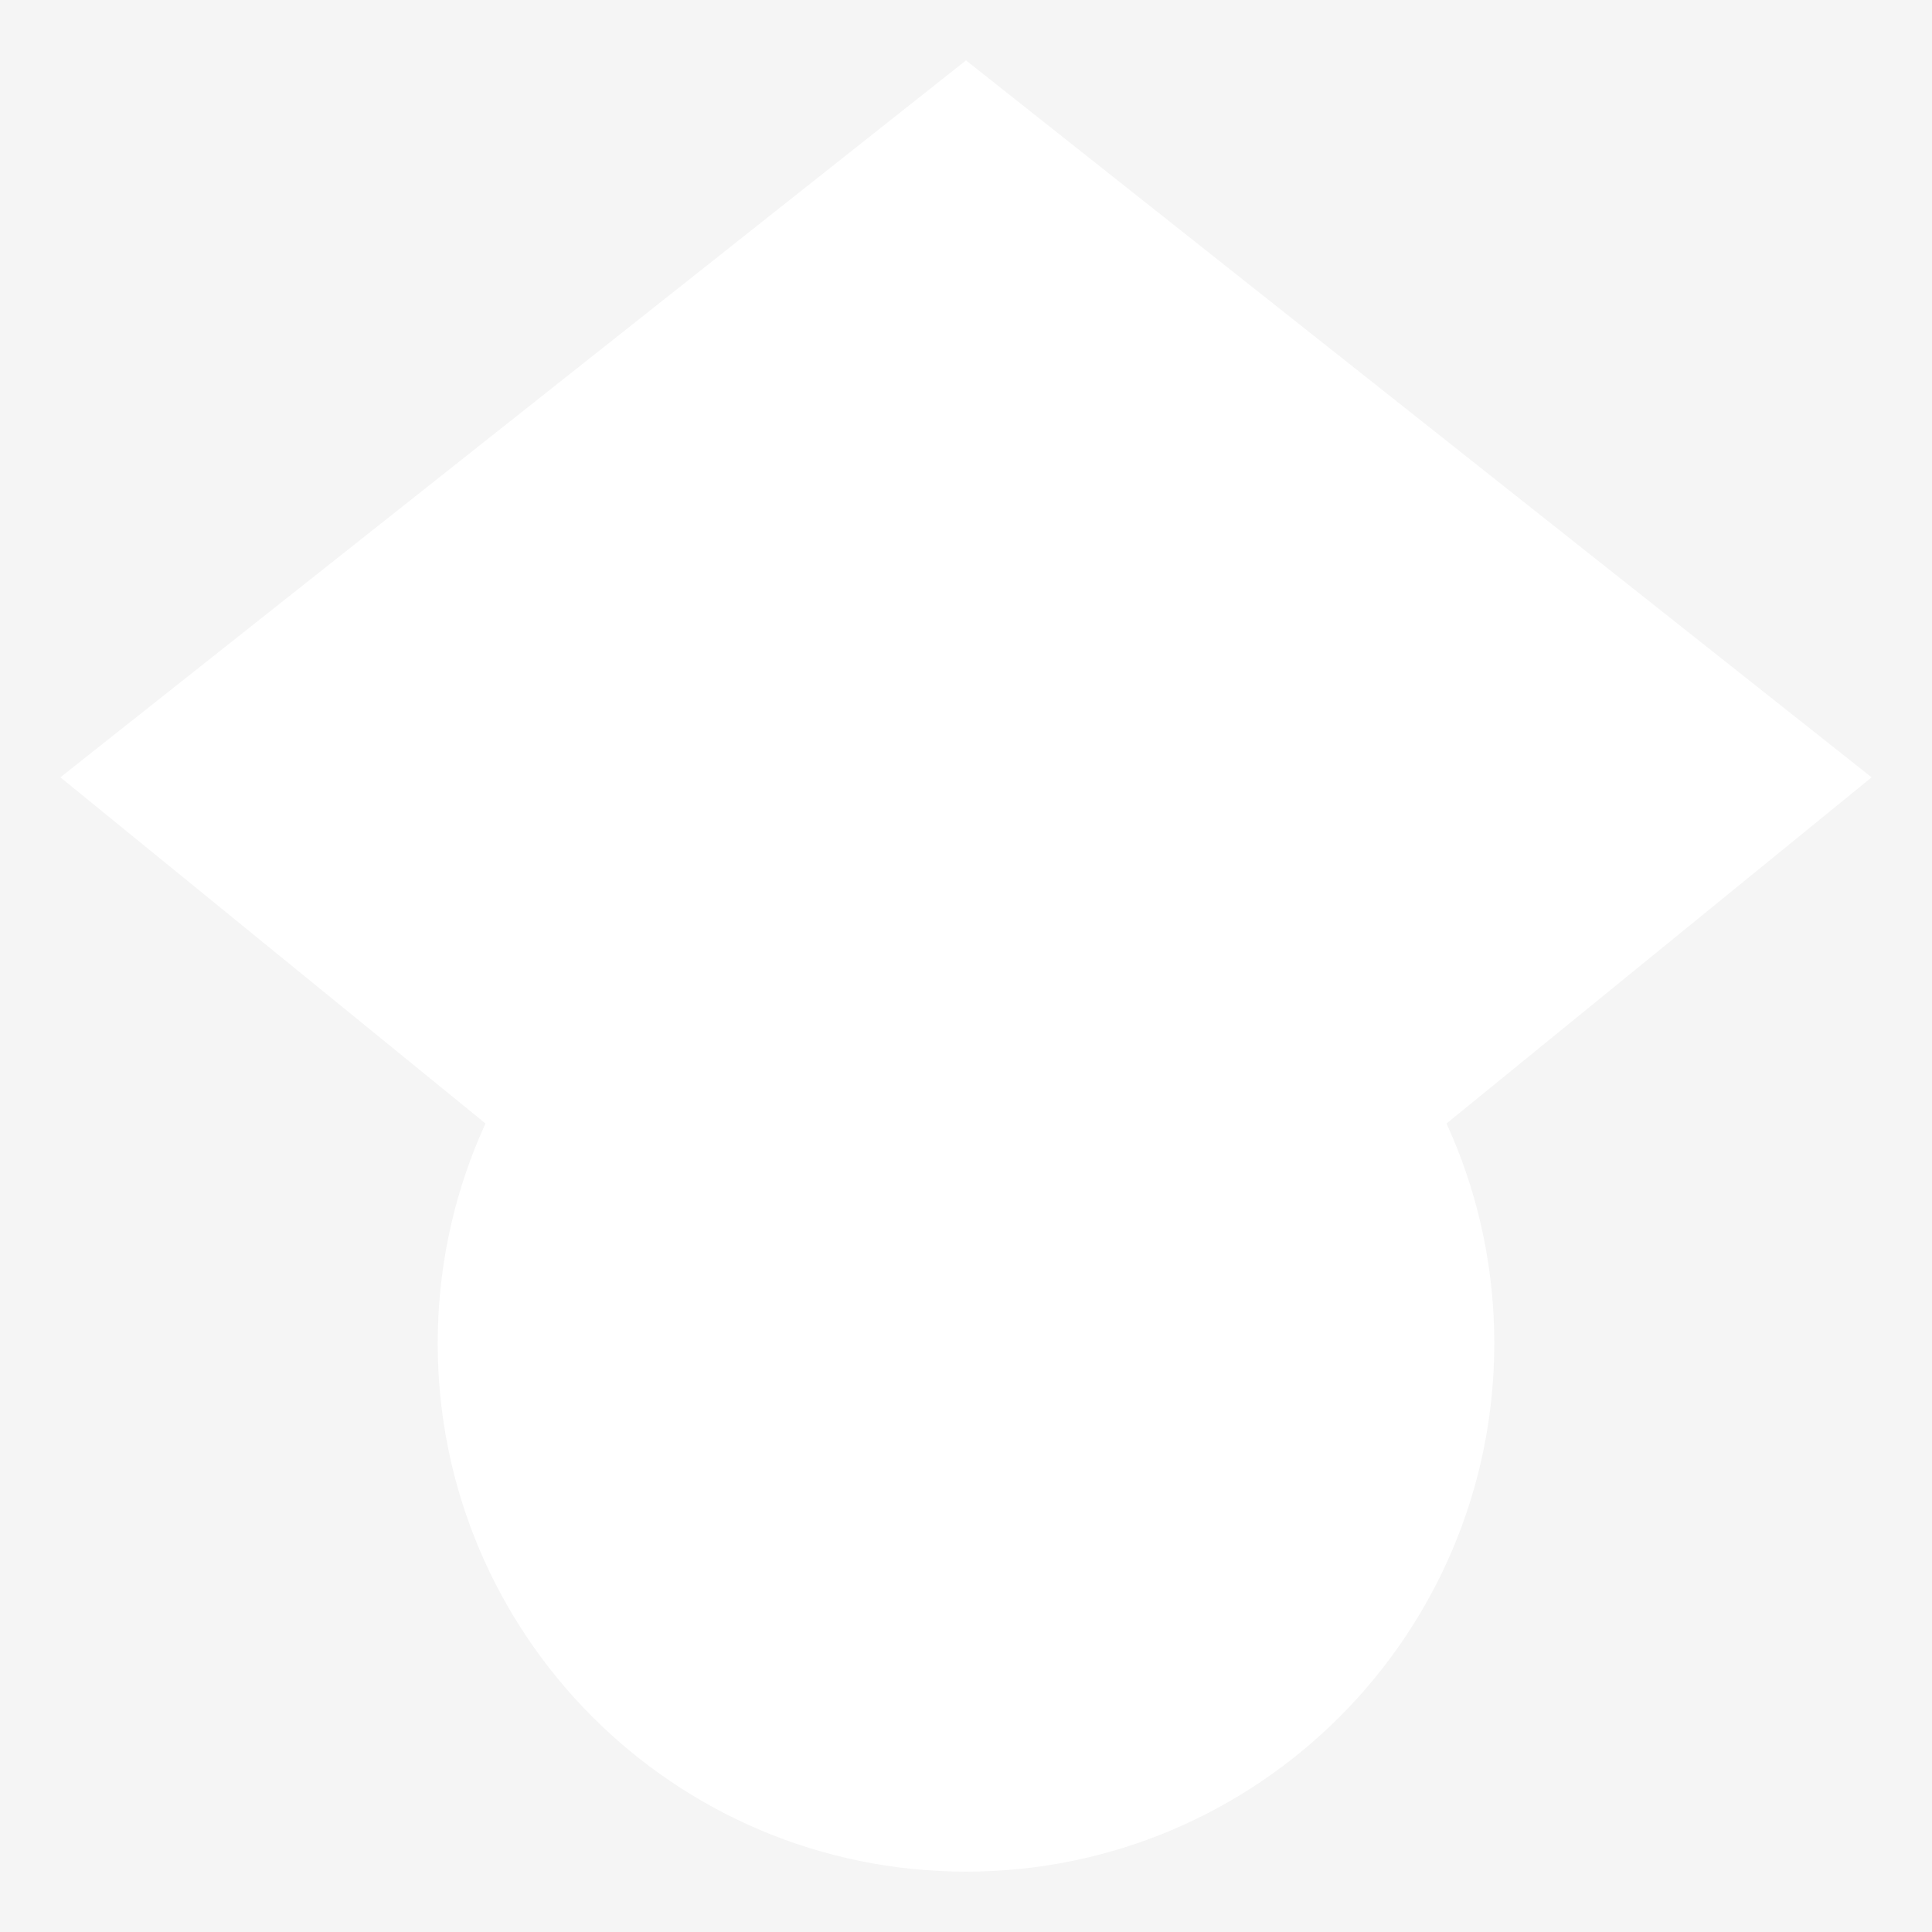
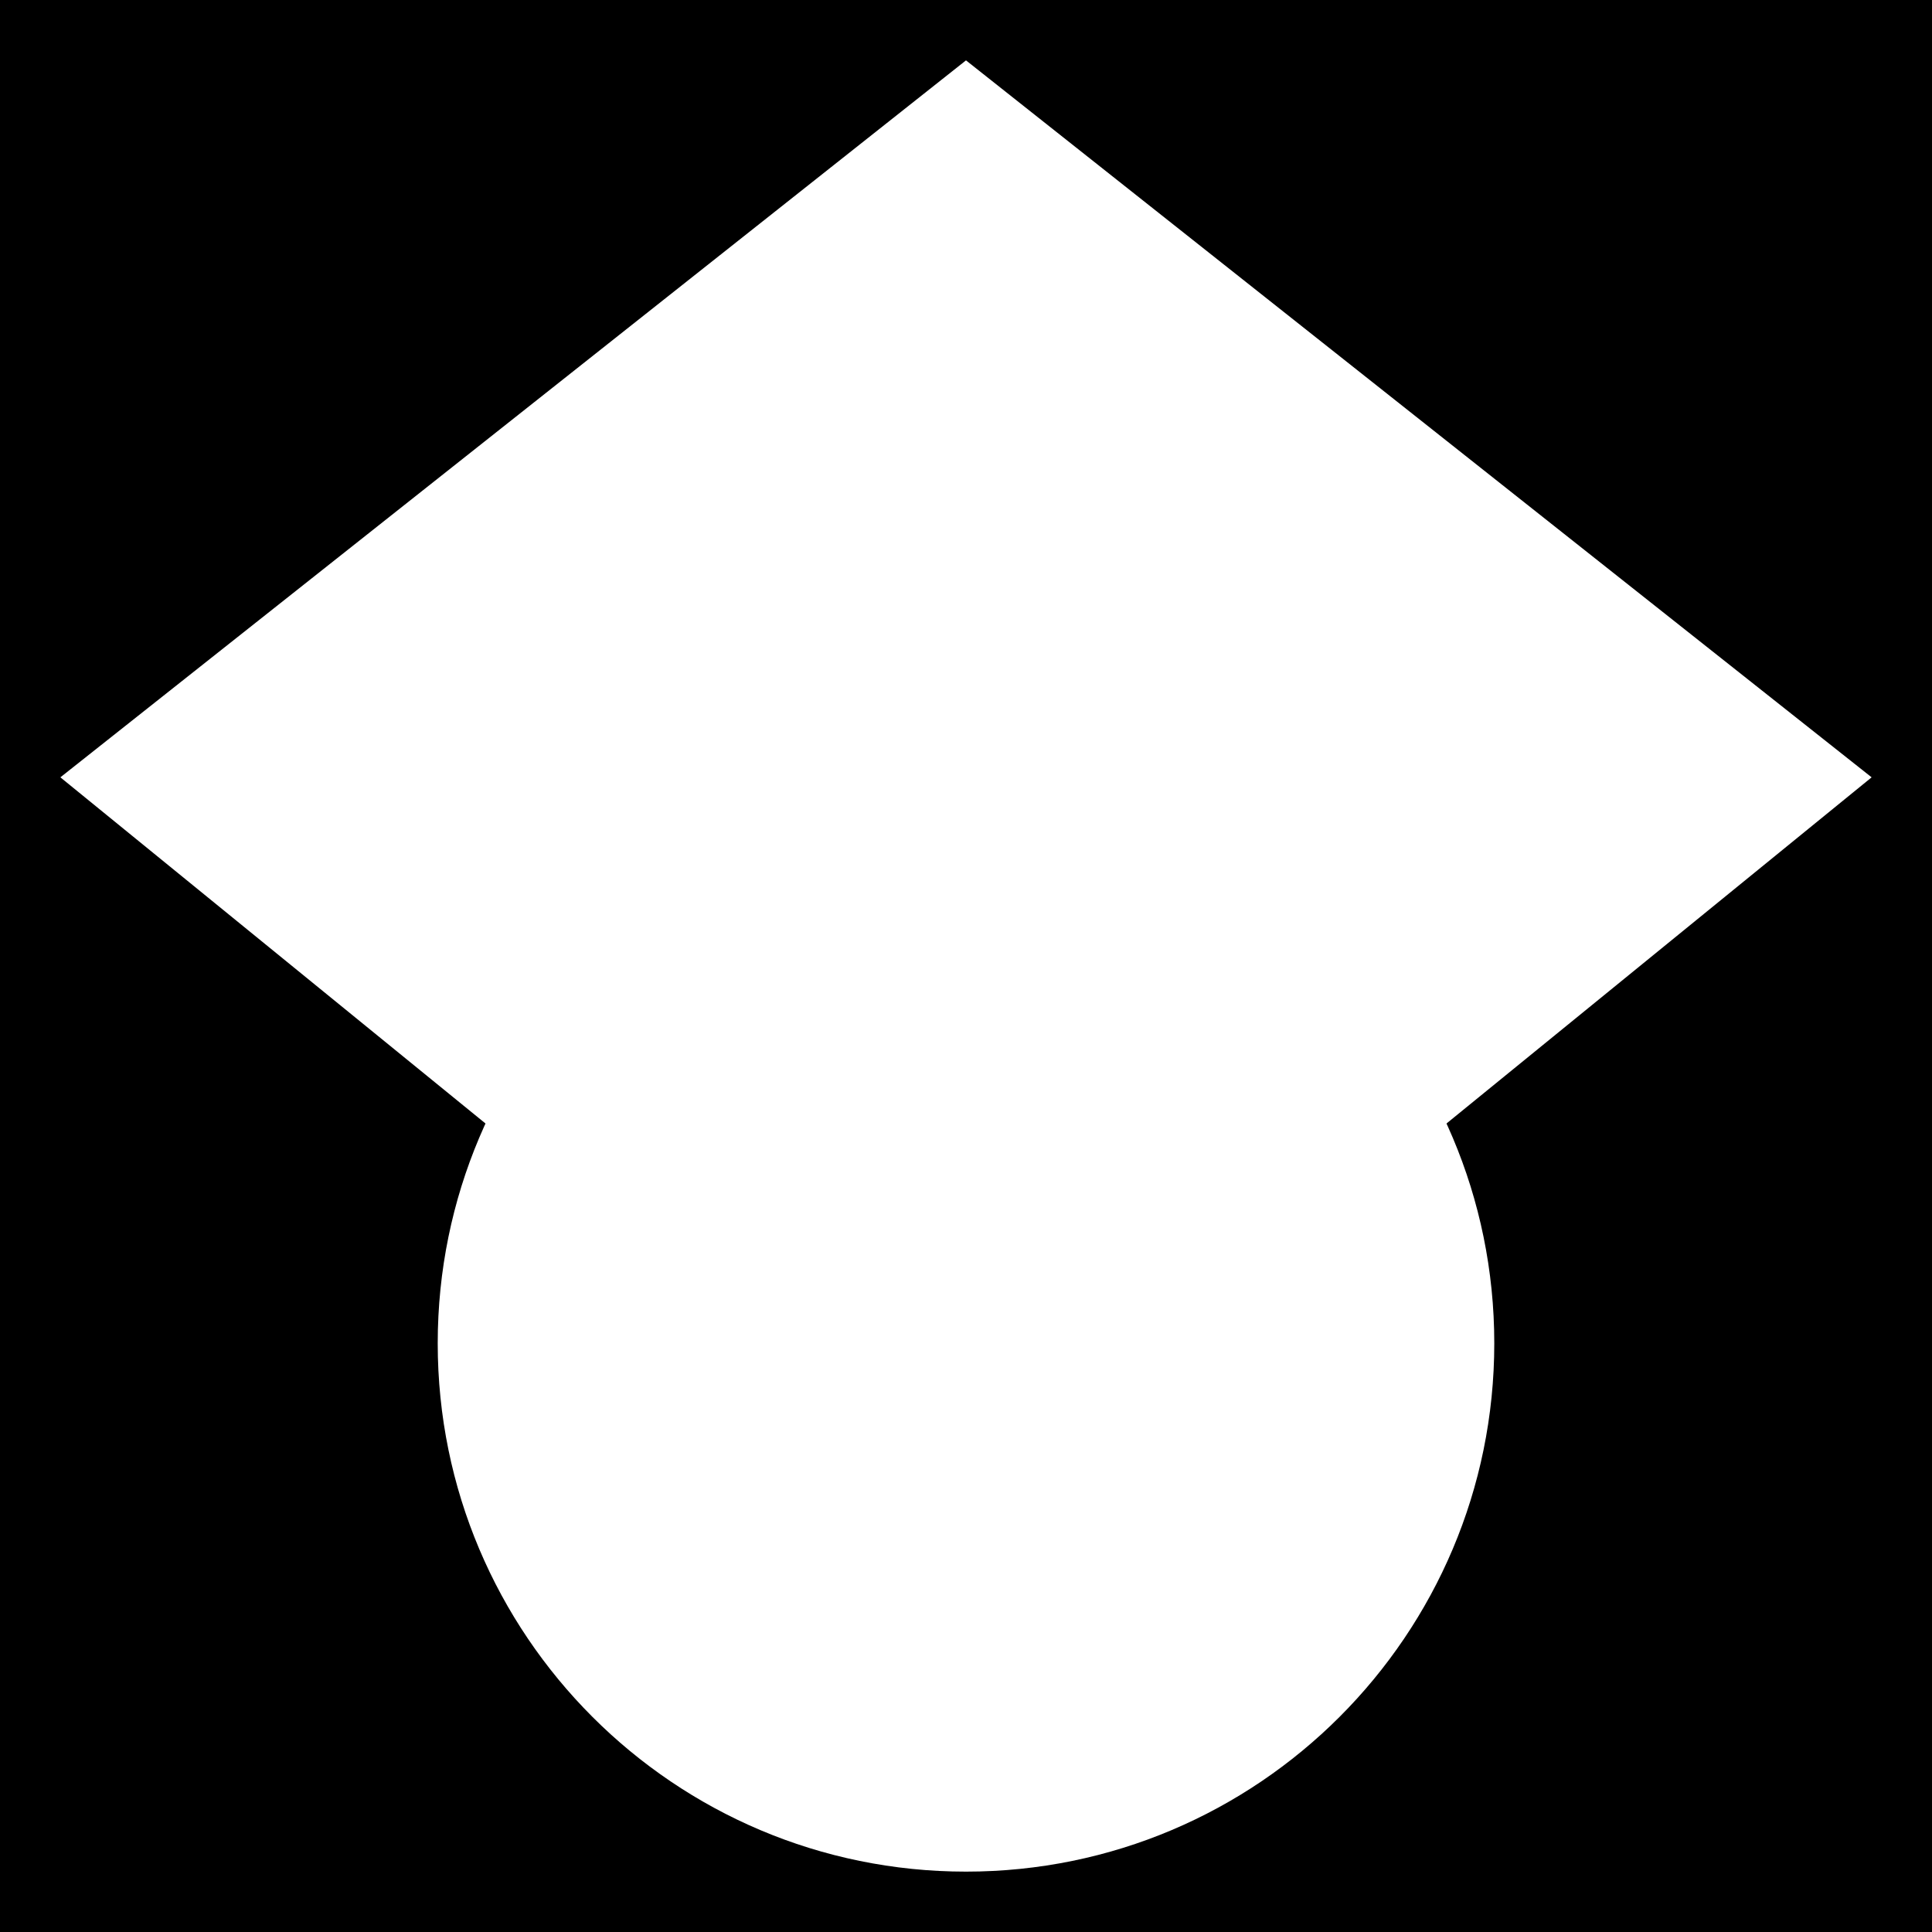
<svg xmlns="http://www.w3.org/2000/svg" width="800" height="800" viewBox="0 0 800 800" fill="none">
-   <rect width="800" height="800" fill="#F5F5F5" />
+   <rect width="800" height="800" fill="#000000" />
  <path fill-rule="evenodd" clip-rule="evenodd" d="M400 627.226L25 321.875L400 25V627.226Z" fill="white" />
  <path fill-rule="evenodd" clip-rule="evenodd" d="M400 627.226L775 321.875L400 25V627.226Z" fill="white" />
  <path d="M400 775C520.812 775 618.75 677.062 618.75 556.25C618.75 435.438 520.812 337.501 400 337.501C279.188 337.501 181.25 435.438 181.25 556.25C181.25 677.062 279.188 775 400 775Z" fill="white" />
  <path fill-rule="evenodd" clip-rule="evenodd" d="M202.3 462.5C237.409 388.594 312.737 337.5 400 337.5C487.262 337.5 562.591 388.594 597.7 462.5H202.3Z" fill="white" />
</svg>
